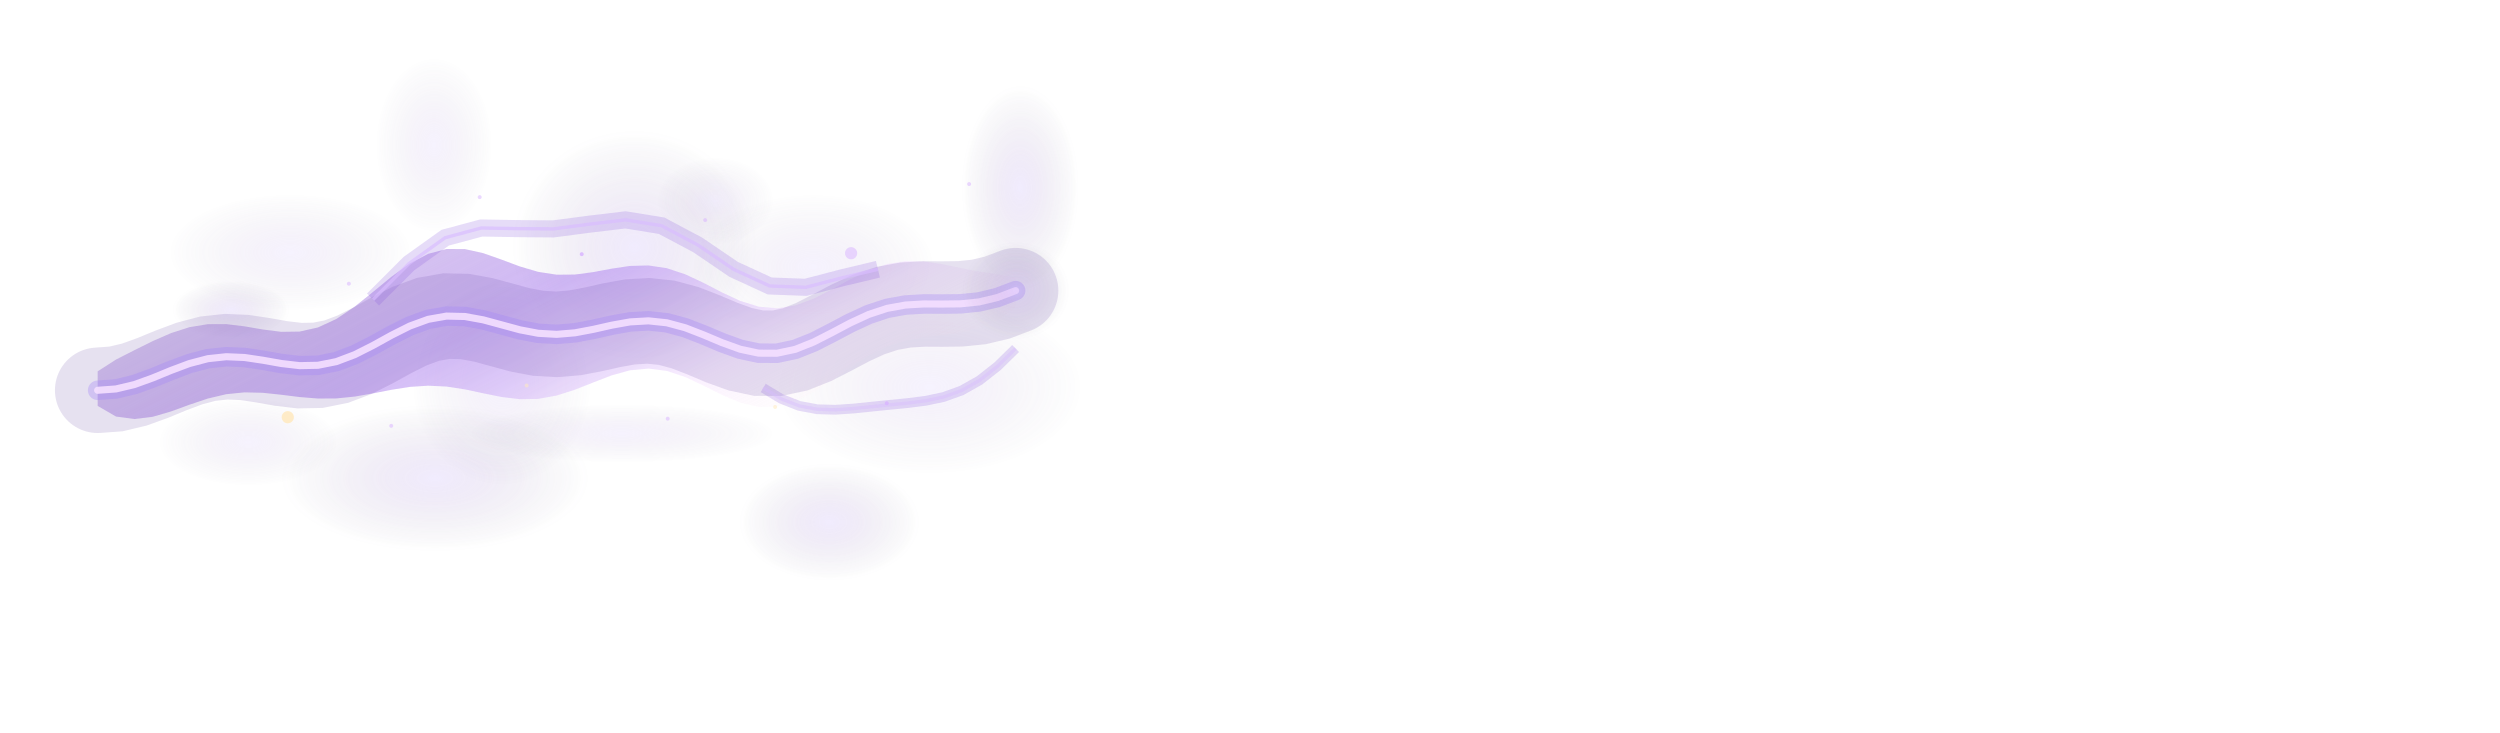
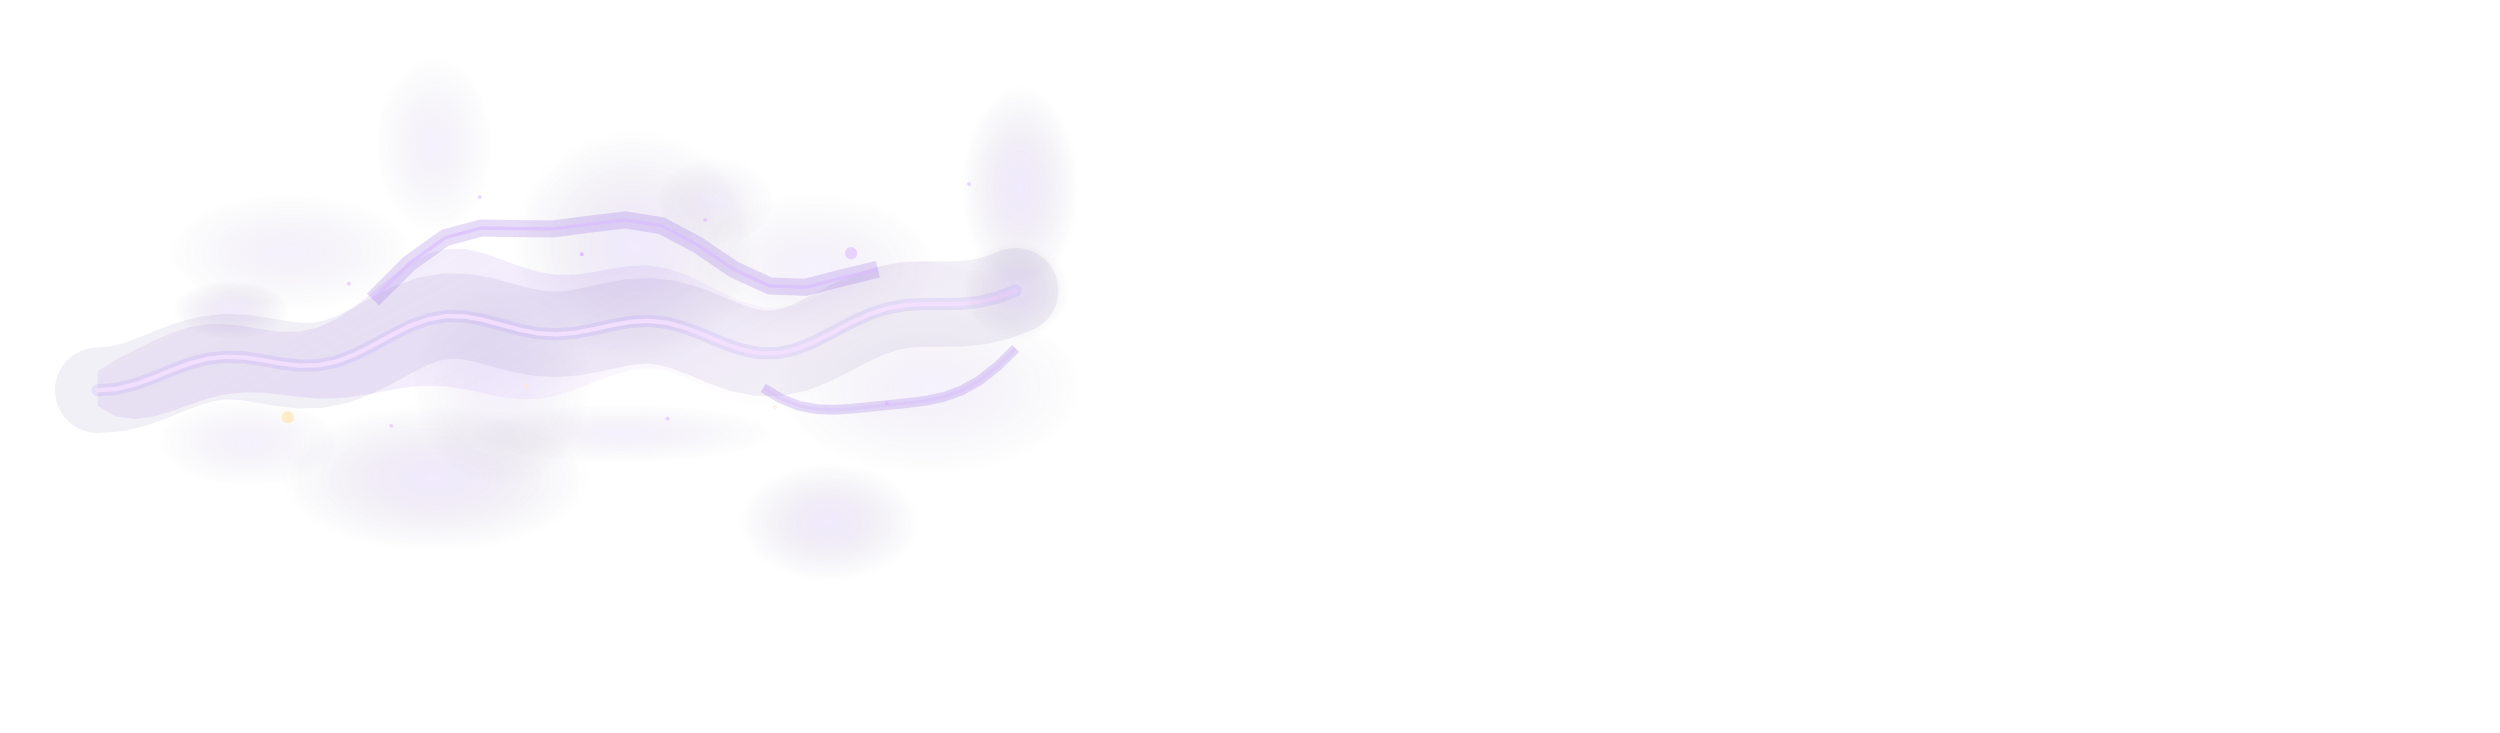
<svg xmlns="http://www.w3.org/2000/svg" width="1024" height="300" viewBox="0 0 1024 300">
  <defs>
    <linearGradient id="cut" x1="0" y1="0" x2="1" y2=".36">
      <stop stop-color="#552e7f" stop-opacity=".06" />
      <stop offset=".21" stop-color="#8551cd" stop-opacity=".38" />
      <stop offset=".51" stop-color="#ac81ee" stop-opacity=".67" />
      <stop offset=".82" stop-color="#f8e9ff" stop-opacity=".82" />
      <stop offset="1" stop-color="#fff9f8" stop-opacity=".26" />
    </linearGradient>
    <radialGradient id="fog">
      <stop stop-color="#bba2fa" stop-opacity=".29" />
      <stop offset=".38" stop-color="#8660bc" stop-opacity=".16" />
      <stop offset="1" stop-color="#3a315b" stop-opacity="0" />
    </radialGradient>
  </defs>
  <ellipse cx="94.62" cy="126.90" rx="24" ry="12" fill="url(#fog)" opacity=".71" />
  <ellipse cx="101.68" cy="181.07" rx="37" ry="18" fill="url(#fog)" opacity=".45" />
  <ellipse cx="118.85" cy="103.38" rx="50" ry="24" fill="url(#fog)" opacity=".45" />
  <ellipse cx="178.18" cy="195.84" rx="63" ry="30" fill="url(#fog)" opacity=".71" />
  <ellipse cx="177.78" cy="59.38" rx="24" ry="36" fill="url(#fog)" opacity=".45" />
  <ellipse cx="205.53" cy="157.31" rx="37" ry="42" fill="url(#fog)" opacity=".45" />
  <ellipse cx="259.88" cy="101.30" rx="50" ry="48" fill="url(#fog)" opacity=".71" />
  <ellipse cx="254.76" cy="177.56" rx="63" ry="12" fill="url(#fog)" opacity=".45" />
  <ellipse cx="293.04" cy="82.33" rx="24" ry="18" fill="url(#fog)" opacity=".45" />
  <ellipse cx="339.71" cy="213.87" rx="37" ry="24" fill="url(#fog)" opacity=".71" />
  <ellipse cx="333.11" cy="109.32" rx="50" ry="30" fill="url(#fog)" opacity=".45" />
  <ellipse cx="380.81" cy="158.52" rx="63" ry="36" fill="url(#fog)" opacity=".45" />
  <ellipse cx="417.87" cy="76.92" rx="24" ry="42" fill="url(#fog)" opacity=".71" />
-   <polygon points="40.00,152.10 47.52,147.27 55.04,143.44 62.56,139.71 70.08,136.43 77.60,134.01 85.12,132.78 92.64,132.75 100.16,133.67 107.68,134.96 115.20,135.92 122.72,135.81 130.24,134.12 137.76,130.65 145.28,125.60 152.80,119.56 160.32,113.37 167.84,107.91 175.36,103.97 182.88,101.99 190.40,102.02 197.92,103.69 205.44,106.34 212.96,109.14 220.48,111.36 228.00,112.51 235.52,112.45 243.04,111.45 250.56,110.04 258.08,108.92 265.60,108.73 273.12,109.85 280.64,112.34 288.16,115.85 295.68,119.75 303.20,123.25 310.72,125.60 318.24,126.27 325.76,125.10 333.28,122.32 340.80,118.49 348.32,114.36 355.84,110.71 363.36,108.14 370.88,106.95 378.40,107.08 385.92,108.20 393.44,109.76 400.96,111.24 408.48,112.31 416.00,113.76 416.00,125.75 408.48,131.32 400.96,134.47 393.44,136.26 385.92,137.26 378.40,138.14 370.88,139.57 363.36,142.05 355.84,145.76 348.32,150.49 340.80,155.70 333.28,160.62 325.76,164.45 318.24,166.58 310.72,166.70 303.20,164.92 295.68,161.74 288.16,157.95 280.64,154.42 273.12,151.93 265.60,150.97 258.08,151.67 250.56,153.75 243.04,156.64 235.52,159.62 228.00,162.02 220.48,163.38 212.96,163.52 205.44,162.61 197.92,161.09 190.40,159.49 182.88,158.34 175.36,157.98 167.84,158.48 160.32,159.66 152.80,161.13 145.28,162.44 137.76,163.20 130.24,163.24 122.72,162.63 115.20,161.69 107.68,160.89 100.16,160.71 92.64,161.47 85.12,163.25 77.60,165.78 70.08,168.52 62.56,170.72 55.04,171.64 47.52,170.62 40.00,166.26" fill="url(#cut)" opacity=".81" />
-   <path d="M 40.00 159.86 L47.52 159.31 L55.04 157.52 L62.56 154.80 L70.08 151.71 L77.60 148.90 L85.12 146.92 L92.64 146.11 L100.16 146.43 L107.68 147.55 L115.20 148.89 L122.72 149.77 L130.24 149.62 L137.76 148.12 L145.28 145.28 L152.80 141.48 L160.32 137.33 L167.84 133.55 L175.36 130.80 L182.88 129.47 L190.40 129.64 L197.92 131.01 L205.44 133.05 L212.96 135.09 L220.48 136.52 L228.00 136.95 L235.52 136.32 L243.04 134.90 L250.56 133.20 L258.08 131.85 L265.60 131.42 L273.12 132.21 L280.64 134.24 L288.16 137.15 L295.68 140.33 L303.20 143.05 L310.72 144.65 L318.24 144.69 L325.76 143.08 L333.28 140.08 L340.80 136.24 L348.32 132.26 L355.84 128.79 L363.36 126.30 L370.88 124.94 L378.40 124.50 L385.92 124.54 L393.44 124.45 L400.96 123.68 L408.48 121.89 L416.00 119.04" fill="none" stroke="#62419c" stroke-width="35" stroke-opacity=".16" stroke-linecap="round" />
-   <path d="M 40.00 159.86 L47.52 159.31 L55.04 157.52 L62.56 154.80 L70.08 151.71 L77.60 148.90 L85.12 146.92 L92.64 146.11 L100.16 146.43 L107.68 147.55 L115.20 148.89 L122.72 149.77 L130.24 149.62 L137.76 148.12 L145.28 145.28 L152.80 141.48 L160.32 137.33 L167.84 133.55 L175.36 130.80 L182.88 129.47 L190.40 129.64 L197.92 131.01 L205.44 133.05 L212.96 135.09 L220.48 136.52 L228.00 136.95 L235.52 136.32 L243.04 134.90 L250.56 133.20 L258.08 131.85 L265.60 131.42 L273.12 132.21 L280.64 134.24 L288.16 137.15 L295.68 140.33 L303.20 143.05 L310.72 144.65 L318.24 144.69 L325.76 143.08 L333.28 140.08 L340.80 136.24 L348.32 132.26 L355.84 128.79 L363.36 126.30 L370.88 124.94 L378.40 124.50 L385.92 124.54 L393.44 124.45 L400.96 123.68 L408.48 121.89 L416.00 119.04" fill="none" stroke="#a687f7" stroke-width="8.0" stroke-opacity=".34" stroke-linecap="round" />
-   <path d="M 40.00 159.86 L47.52 159.31 L55.04 157.52 L62.56 154.80 L70.08 151.71 L77.60 148.90 L85.12 146.92 L92.64 146.11 L100.16 146.43 L107.68 147.55 L115.20 148.89 L122.72 149.77 L130.24 149.62 L137.76 148.12 L145.28 145.28 L152.80 141.48 L160.32 137.33 L167.84 133.55 L175.36 130.80 L182.88 129.47 L190.40 129.64 L197.92 131.01 L205.44 133.05 L212.96 135.09 L220.48 136.52 L228.00 136.95 L235.52 136.32 L243.04 134.90 L250.56 133.20 L258.08 131.85 L265.60 131.42 L273.12 132.21 L280.64 134.24 L288.16 137.15 L295.68 140.33 L303.20 143.05 L310.72 144.65 L318.24 144.69 L325.76 143.08 L333.28 140.08 L340.80 136.24 L348.32 132.26 L355.84 128.79 L363.36 126.30 L370.88 124.94 L378.40 124.50 L385.92 124.54 L393.44 124.45 L400.96 123.68 L408.48 121.89 L416.00 119.04" fill="none" stroke="#f4dfff" stroke-width="2.9" stroke-opacity=".91" stroke-linecap="round" />
+   <polygon points="40.00,152.10 47.52,147.27 55.04,143.44 62.56,139.71 70.08,136.43 77.60,134.01 85.12,132.78 92.64,132.75 100.16,133.67 107.68,134.96 115.20,135.92 122.72,135.81 130.24,134.12 137.76,130.65 145.28,125.60 152.80,119.56 160.32,113.37 167.84,107.91 175.36,103.97 182.88,101.99 190.40,102.02 197.92,103.69 205.44,106.34 212.96,109.14 220.48,111.36 228.00,112.51 235.52,112.45 243.04,111.45 250.56,110.04 258.08,108.92 265.60,108.73 273.12,109.85 280.64,112.34 288.16,115.85 295.68,119.75 303.20,123.25 310.72,125.60 318.24,126.27 325.76,125.10 333.28,122.32 340.80,118.49 348.32,114.36 355.84,110.71 363.36,108.14 370.88,106.95 378.40,107.08 385.92,108.20 393.44,109.76 400.96,111.24 408.48,112.31 416.00,113.76 416.00,125.75 408.48,131.32 400.96,134.47 393.44,136.26 385.92,137.26 378.40,138.14 370.88,139.57 363.36,142.05 355.84,145.76 348.32,150.49 340.80,155.70 333.28,160.62 325.76,164.45 318.24,166.58 310.72,166.70 303.20,164.92 295.68,161.74 288.16,157.95 280.64,154.42 273.12,151.93 265.60,150.97 258.08,151.67 250.56,153.75 243.04,156.64 235.52,159.62 228.00,162.02 220.48,163.38 212.96,163.52 205.44,162.61 197.92,161.09 190.40,159.49 182.88,158.34 175.36,157.98 167.84,158.48 160.32,159.66 152.80,161.13 145.28,162.44 137.76,163.20 130.24,163.24 122.72,162.63 115.20,161.69 107.68,160.89 100.16,160.71 92.64,161.47 85.12,163.25 77.60,165.78 70.08,168.52 62.56,170.72 55.04,171.64 47.52,170.62 40.00,166.26" fill="url(#cut)" opacity=".23" />
+   <path d="M 40.00 159.86 L47.52 159.31 L55.04 157.52 L62.56 154.80 L70.08 151.71 L77.60 148.90 L85.12 146.92 L92.64 146.11 L100.16 146.43 L107.68 147.55 L115.20 148.89 L122.72 149.77 L130.24 149.62 L137.76 148.12 L145.28 145.28 L152.80 141.48 L160.32 137.33 L167.84 133.55 L175.36 130.80 L182.88 129.47 L190.40 129.64 L197.92 131.01 L205.44 133.05 L212.96 135.09 L220.48 136.52 L228.00 136.95 L235.52 136.32 L243.04 134.90 L250.56 133.20 L258.08 131.85 L265.60 131.42 L273.12 132.21 L280.64 134.24 L288.16 137.15 L295.68 140.33 L303.20 143.05 L310.72 144.65 L318.24 144.69 L325.76 143.08 L333.28 140.08 L340.80 136.24 L348.32 132.26 L355.84 128.79 L363.36 126.30 L370.88 124.94 L378.40 124.50 L385.92 124.54 L393.44 124.45 L400.96 123.68 L408.48 121.89 L416.00 119.04" fill="none" stroke="#62419c" stroke-width="35" stroke-opacity=".08" stroke-linecap="round" />
+   <path d="M 40.00 159.86 L47.52 159.31 L55.04 157.52 L62.56 154.80 L70.08 151.71 L77.60 148.90 L85.12 146.92 L92.64 146.11 L100.16 146.43 L107.68 147.55 L115.20 148.89 L122.72 149.77 L130.24 149.62 L137.76 148.12 L145.28 145.28 L152.80 141.48 L160.32 137.33 L167.84 133.55 L175.36 130.80 L182.88 129.47 L190.40 129.64 L197.92 131.01 L205.44 133.05 L212.96 135.09 L220.48 136.52 L228.00 136.95 L235.52 136.32 L243.04 134.90 L250.56 133.20 L258.08 131.85 L265.60 131.42 L273.12 132.21 L280.64 134.24 L288.16 137.15 L295.68 140.33 L303.20 143.05 L310.72 144.65 L318.24 144.69 L325.76 143.08 L333.28 140.08 L340.80 136.24 L348.32 132.26 L355.84 128.79 L363.36 126.30 L370.88 124.94 L378.40 124.50 L385.92 124.54 L393.44 124.45 L400.96 123.68 L408.48 121.89 L416.00 119.04" fill="none" stroke="#a687f7" stroke-width="5.0" stroke-opacity=".17" stroke-linecap="round" />
+   <path d="M 40.00 159.86 L47.52 159.31 L55.04 157.52 L62.56 154.80 L70.08 151.71 L77.60 148.90 L85.12 146.92 L92.64 146.11 L100.16 146.43 L107.68 147.55 L115.20 148.89 L122.72 149.77 L130.24 149.62 L137.76 148.12 L145.28 145.28 L152.80 141.48 L160.32 137.33 L167.84 133.55 L175.36 130.80 L182.88 129.47 L190.40 129.64 L197.92 131.01 L205.44 133.05 L212.96 135.09 L220.48 136.52 L228.00 136.95 L235.52 136.32 L243.04 134.90 L250.56 133.20 L258.08 131.85 L265.60 131.42 L273.12 132.21 L280.64 134.24 L288.16 137.15 L295.68 140.33 L303.20 143.05 L310.72 144.65 L318.24 144.69 L325.76 143.08 L333.28 140.08 L340.80 136.24 L348.32 132.26 L355.84 128.79 L363.36 126.30 L370.88 124.94 L378.40 124.50 L385.92 124.54 L393.44 124.45 L400.96 123.68 L408.48 121.89 L416.00 119.04" fill="none" stroke="#f4dfff" stroke-width="1.8" stroke-opacity=".89" stroke-linecap="round" />
  <path d="M 152.80 122.69 L167.57 107.92 L182.34 97.36 L197.11 93.39 L211.89 93.64 L226.66 93.76 L241.43 91.82 L256.20 90.06 L270.97 92.45 L285.74 100.29 L300.51 110.34 L315.29 117.14 L330.06 117.68 L344.83 113.81 L359.60 110.29" fill="none" stroke="#8453df" stroke-width="7" stroke-opacity=".20" />
  <path d="M 152.80 122.69 L167.57 107.92 L182.34 97.36 L197.11 93.39 L211.89 93.64 L226.66 93.76 L241.43 91.82 L256.20 90.06 L270.97 92.45 L285.74 100.29 L300.51 110.34 L315.29 117.14 L330.06 117.68 L344.83 113.81 L359.60 110.29" fill="none" stroke="#d9bcff" stroke-width="1.4" stroke-opacity=".66" />
  <path d="M 312.60 158.89 L319.99 163.36 L327.37 166.25 L334.76 167.63 L342.14 167.84 L349.53 167.34 L356.91 166.58 L364.30 165.83 L371.69 165.11 L379.07 164.18 L386.46 162.62 L393.84 159.96 L401.23 155.80 L408.61 150.00 L416.00 142.76" fill="none" stroke="#8453df" stroke-width="4" stroke-opacity=".20" />
  <path d="M 312.60 158.89 L319.99 163.36 L327.37 166.25 L334.76 167.63 L342.14 167.84 L349.53 167.34 L356.91 166.58 L364.30 165.83 L371.69 165.11 L379.07 164.18 L386.46 162.62 L393.84 159.96 L401.23 155.80 L408.61 150.00 L416.00 142.76" fill="none" stroke="#d9bcff" stroke-width="1.4" stroke-opacity=".38" />
  <circle cx="117.87" cy="170.89" r="2.5" fill="#ffe9be" opacity=".84" />
  <circle cx="142.90" cy="116.20" r="0.82" fill="#d9b5ff" opacity=".52" />
  <circle cx="160.25" cy="174.42" r="0.82" fill="#d9b5ff" opacity=".52" />
  <circle cx="196.48" cy="80.75" r="0.82" fill="#d9b5ff" opacity=".52" />
  <circle cx="215.71" cy="157.91" r="0.82" fill="#ffe9be" opacity=".52" />
  <circle cx="238.28" cy="104.11" r="0.82" fill="#d9b5ff" opacity=".84" />
  <circle cx="273.48" cy="171.49" r="0.82" fill="#d9b5ff" opacity=".52" />
  <circle cx="288.84" cy="90.15" r="0.82" fill="#d9b5ff" opacity=".52" />
  <circle cx="317.50" cy="166.69" r="0.82" fill="#ffe9be" opacity=".52" />
  <circle cx="348.61" cy="103.72" r="2.5" fill="#d9b5ff" opacity=".52" />
  <circle cx="363.22" cy="165.18" r="0.82" fill="#d9b5ff" opacity=".84" />
  <circle cx="396.95" cy="75.40" r="0.82" fill="#d9b5ff" opacity=".52" />
  <ellipse cx="416.00" cy="119.04" rx="22" ry="20" fill="url(#fog)" opacity=".79" />
</svg>
